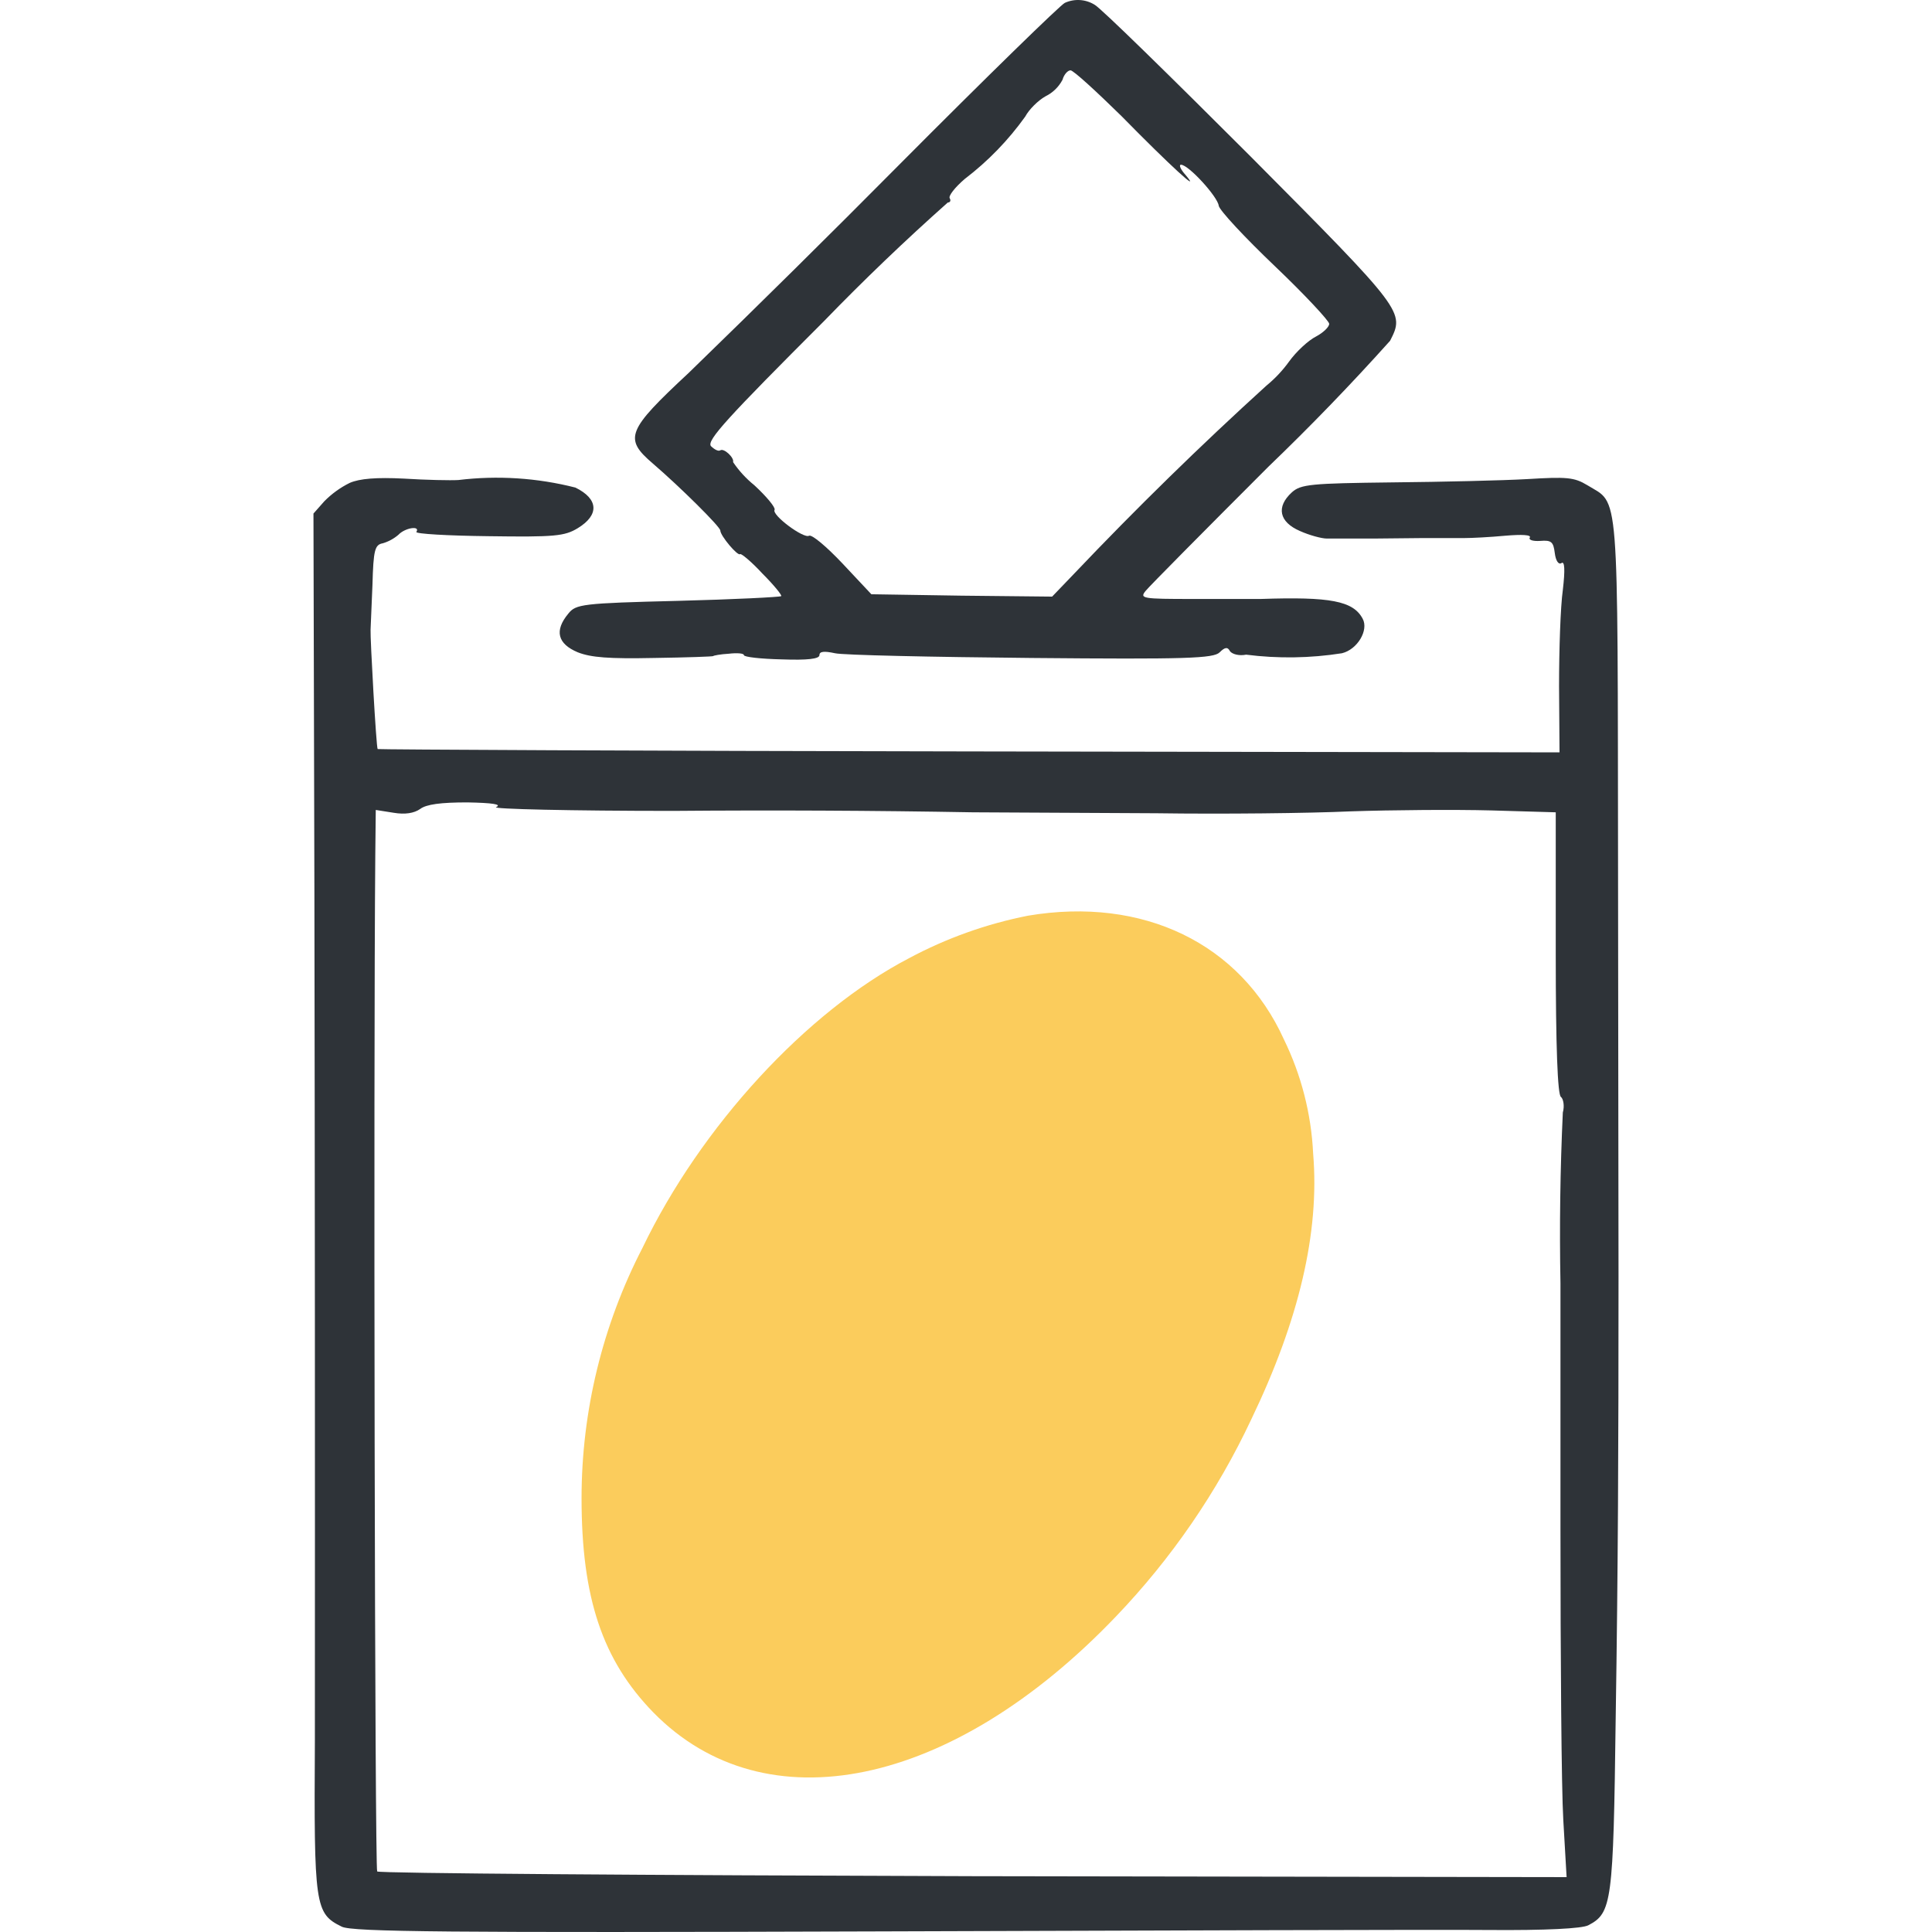
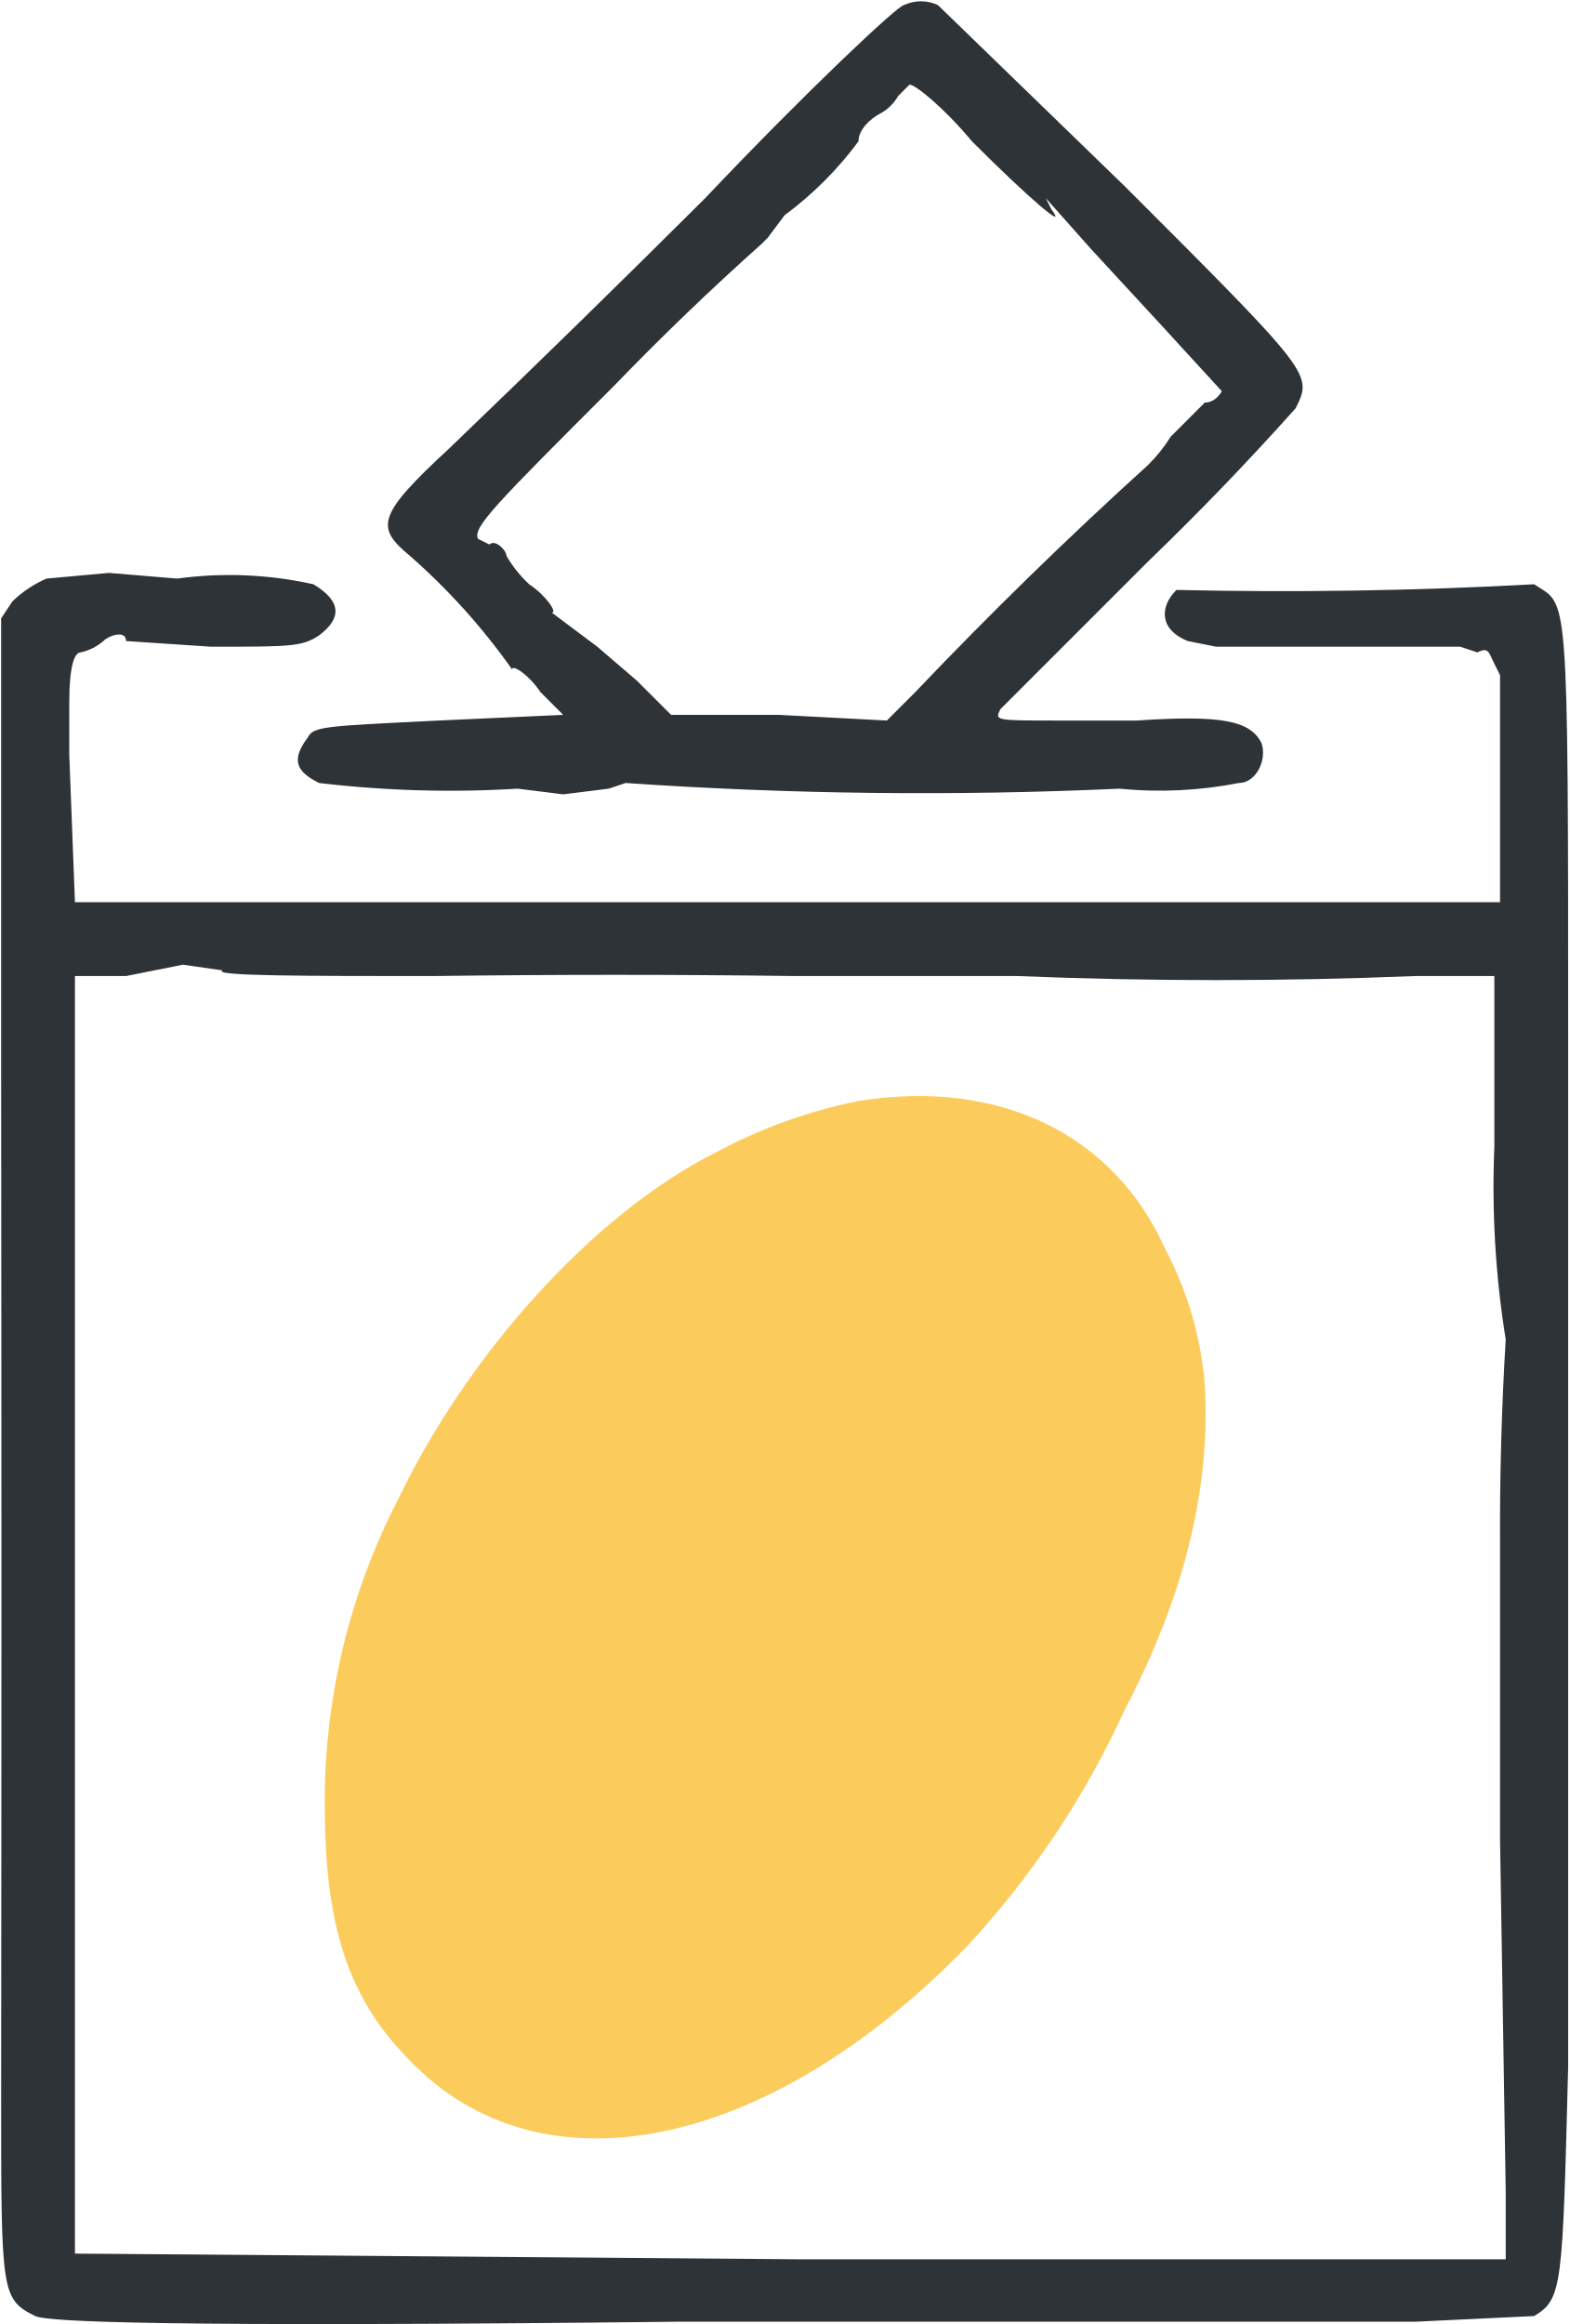
- <svg xmlns="http://www.w3.org/2000/svg" version="1.0" width="666.7" height="666.7" viewBox="111.8 45.098 276.503 409.328">
-   <path fill="#2e3338" d="M271 45.7c-.8.3-16.6 15.7-35 34.2a3292.8 3292.8 0 01-44.7 44.2c-13.1 12.2-13.8 13.9-7.6 19.2 5.7 4.9 14.3 13.4 14.3 14.2 0 1.1 3.7 5.5 4.2 5 .2-.2 2.4 1.6 4.7 4.1 2.4 2.4 4.2 4.6 4 4.8-.2.2-10.1.7-21.9 1-20.3.5-21.6.7-23.2 2.7-3 3.6-2.3 6.4 2 8.2 2.8 1.1 6.6 1.4 16.2 1.2 6.9-.1 12.5-.3 12.5-.4 0-.1 1.5-.4 3.3-.5 1.7-.2 3.2-.1 3.2.3s3.6.8 8 .9c5.5.2 8-.1 8-.9s1-.9 3.3-.4c1.7.4 20.5.8 41.6 1 32.9.3 38.6.1 39.9-1.2 1.1-1.1 1.7-1.2 2.2-.2.5.6 1.9 1 3.4.7a72.1 72.1 0 0020.3-.3c3.3-.8 5.7-4.9 4.4-7.3-2-3.8-6.9-4.7-21.6-4.2h-14.4c-10.7 0-11.3-.1-10-1.7.8-1 12.5-12.8 26-26.3a498.7 498.7 0 0025.8-26.7c3.1-6.1 3.1-6.2-29.6-39.1-17-17-31.8-31.5-33-32.1a6.7 6.7 0 00-6.3-.4zm12 24c10.3 10.5 17.1 16.7 13.6 12.5-1.1-1.2-1.5-2.2-1-2.2 1.6 0 7.8 6.8 8 8.7.2 1 5.5 6.7 11.9 12.8 6.3 6 11.5 11.6 11.5 12.2 0 .7-1.3 1.9-2.8 2.7-1.6.8-4.2 3.2-5.7 5.3a27 27 0 01-4.8 5.1 773.1 773.1 0 00-40.6 39.7l-4.8 5-19.2-.2-19.1-.3-6.1-6.5c-3.4-3.6-6.5-6.2-7.1-5.9-1.1.7-8-4.4-7.3-5.5.2-.5-1.7-2.8-4.3-5.2a22.4 22.4 0 01-4.5-4.9c.3-.9-1.9-3-2.7-2.5-.4.3-1.3-.2-2-.9-.9-1.2 3.5-6 24-26.5A484.4 484.4 0 01246.2 88c.5 0 .7-.4.4-.9-.3-.5 1.1-2.3 3.2-4.1a61.8 61.8 0 0012.8-13.2c.8-1.5 2.7-3.4 4.3-4.3a8.1 8.1 0 003.6-3.5c.3-1.1 1.1-2 1.7-2 .6 0 5.4 4.4 10.8 9.7z" />
-   <path fill="#2e3338" d="M119.5 147.4a20 20 0 00-5.4 3.9l-2.3 2.6.2 80.8a77623.6 77623.6 0 01.1 179c-.2 35.3 0 36.8 5.7 39.6 2.2 1.1 22.3 1.3 113.2 1 60.8-.2 119.1-.4 129.7-.3 12.2.1 19.9-.3 21.2-1 5-2.6 5.3-4.8 5.8-43.9.5-32 .6-56.4.6-93.6l-.1-85.4c-.1-83.2.3-78-6.5-82.2-2.8-1.7-4.4-1.8-12.7-1.3-5.2.3-18.1.6-28.6.7-17.3.2-19.4.4-21.3 2.1-3.4 3.1-2.7 6.3 1.7 8.2 2 .9 4.6 1.6 5.7 1.6h10l10-.1h9c1.7 0 5.6-.2 8.8-.5 3.5-.3 5.6-.2 5.2.4-.3.5.7.8 2.2.7 2.4-.2 2.8.2 3.1 2.6.2 1.6.8 2.5 1.4 2.1.7-.5.8 1.4.3 5.7-.5 3.5-.8 12.7-.8 20.4l.1 14-125.1-.2c-68.7-.1-125.1-.4-125.3-.5-.3-.3-1.6-23.6-1.5-25.3l.4-9.5c.2-7.4.5-8.5 2.2-8.8a9 9 0 003.3-1.8c1.4-1.5 4.7-2 3.8-.6-.2.4 6.6.8 15.3.9 14 .2 16.1 0 18.9-1.7 4.6-2.8 4.4-6.2-.5-8.6a67.5 67.5 0 00-24.8-1.6c-1.6.1-6.8 0-11.5-.3-5.9-.3-9.4 0-11.5.9zm31 68.7c-1.1.4 15.8.8 37.5.8a2441 2441 0 0163.5.3l39 .2c13.8.2 32.2 0 41-.4 8.8-.3 22.2-.4 29.8-.2l13.7.4v29.9c0 19.9.4 30 1.1 30.4.5.4.8 1.9.4 3.3a556 556 0 00-.5 36.2v52c0 27.2.2 55 .6 61.7l.7 12.1-125.7-.2c-69.1-.2-125.9-.6-126.3-1-.5-.5-.8-170-.4-215.5l.1-9.4 3.8.6c2.4.4 4.3.1 5.6-.8 1.3-1 4.4-1.4 10-1.4 5.3.1 7.4.4 6.1 1z" />
-   <path fill="#FBCC5C" d="M263.2 239.1a90.5 90.5 0 00-25.2 9c-21.7 11.3-44.1 35.6-56.5 61.4a115.6 115.6 0 00-12.9 53c0 21.1 4.4 34.3 15.2 45.4 23.7 24.2 63.3 16 98-20.3a156.7 156.7 0 0028.7-41.8c10.1-21 14.5-39.6 13.1-56.3a61.8 61.8 0 00-6.2-24.2c-9.2-20.3-29.8-30.3-54.2-26.2z" />
+ <svg xmlns="http://www.w3.org/2000/svg" version="1.0" viewBox="111.8 45.1 276.5 409.3">
+   <path fill="#2e3338" d="M271 46c-1 0-17 15-35 34a3293 3293 0 01-45 44c-13 12-13 14-7 19a114 114 0 0118 20c0-1 3 1 5 4l4 4-22 1c-20 1-22 1-23 3-3 4-2 6 2 8a196 196 0 0035 1l8 1 8-1 3-1a761 761 0 0087 1 72 72 0 0021-1c3 0 5-4 4-7-2-4-7-5-22-4h-14c-11 0-11 0-10-2l26-26a499 499 0 0026-27c3-6 3-6-30-39l-33-32a7 7 0 00-6 0zm12 24c10 10 17 16 14 12l-1-2 8 9 12 13 11 12s-1 2-3 2l-6 6a27 27 0 01-4 5 773 773 0 00-41 40l-5 5-19-1h-19l-6-6-7-6-8-6c1 0-1-3-4-5a22 22 0 01-4-5c0-1-2-3-3-2l-2-1c-1-2 3-6 24-27a484 484 0 0126-25l1-1 3-4a62 62 0 0013-13c0-2 2-4 4-5a8 8 0 003-3l2-2c1 0 6 4 11 10z" />
+   <path fill="#2e3338" d="M120 147a20 20 0 00-6 4l-2 3v81a77624 77624 0 010 179c0 35 0 36 6 39 2 1 22 2 113 1h130l21-1c5-3 5-5 6-44V230c0-83 0-78-6-82a812 812 0 01-63 1c-3 3-3 7 2 9l5 1h43l3 1c2-1 2 0 3 2l1 2v40H125l-1-26v-9c0-7 1-9 2-9a9 9 0 004-2c1-1 4-2 4 0l15 1c14 0 16 0 19-2 4-3 4-6-1-9a68 68 0 00-24-1l-12-1-11 1zm31 69c-2 1 15 1 37 1a2441 2441 0 0164 0h39a857 857 0 0070 0h14v30a169 169 0 002 34 556 556 0 00-1 36v52l1 62v12H252l-127-1V217h9l10-2 7 1z" />
+   <path fill="#FBCC5C" d="M263 239a91 91 0 00-25 9c-22 11-44 36-56 61a116 116 0 00-13 54c0 21 4 34 15 45 23 24 63 16 98-20a157 157 0 0028-42c11-21 15-40 14-57a62 62 0 00-7-24c-9-20-29-30-54-26z" />
</svg>
